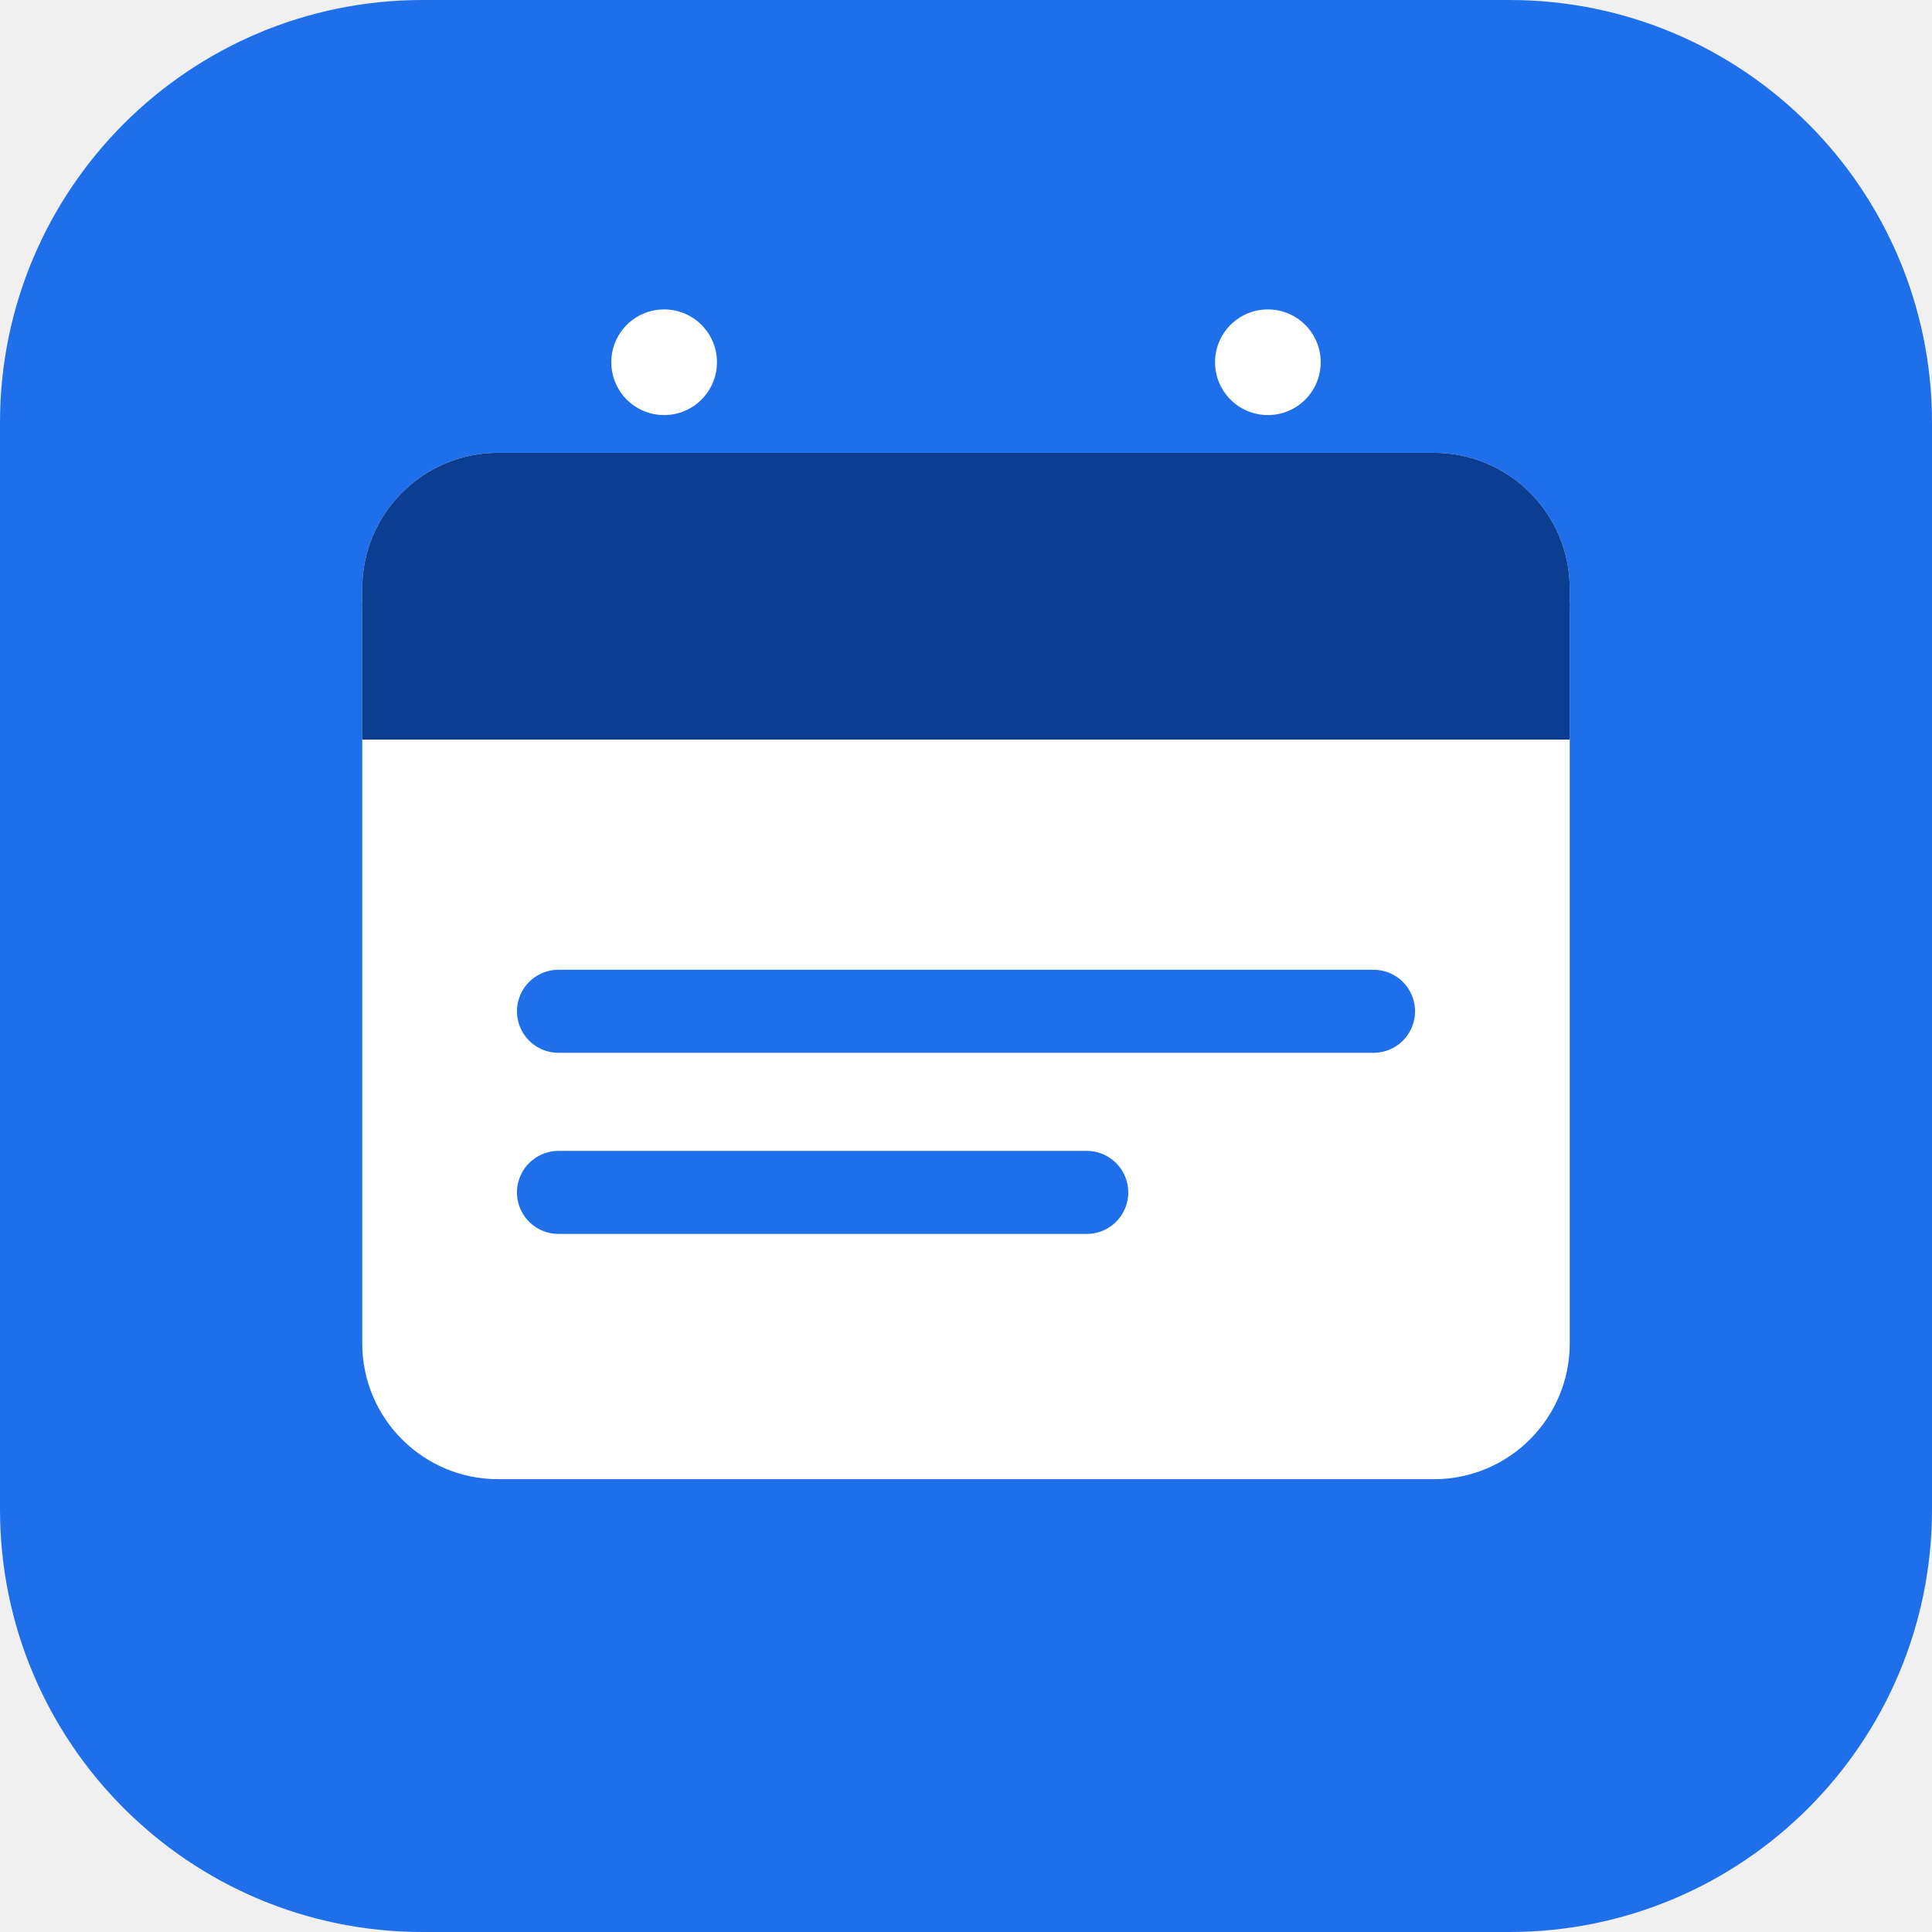
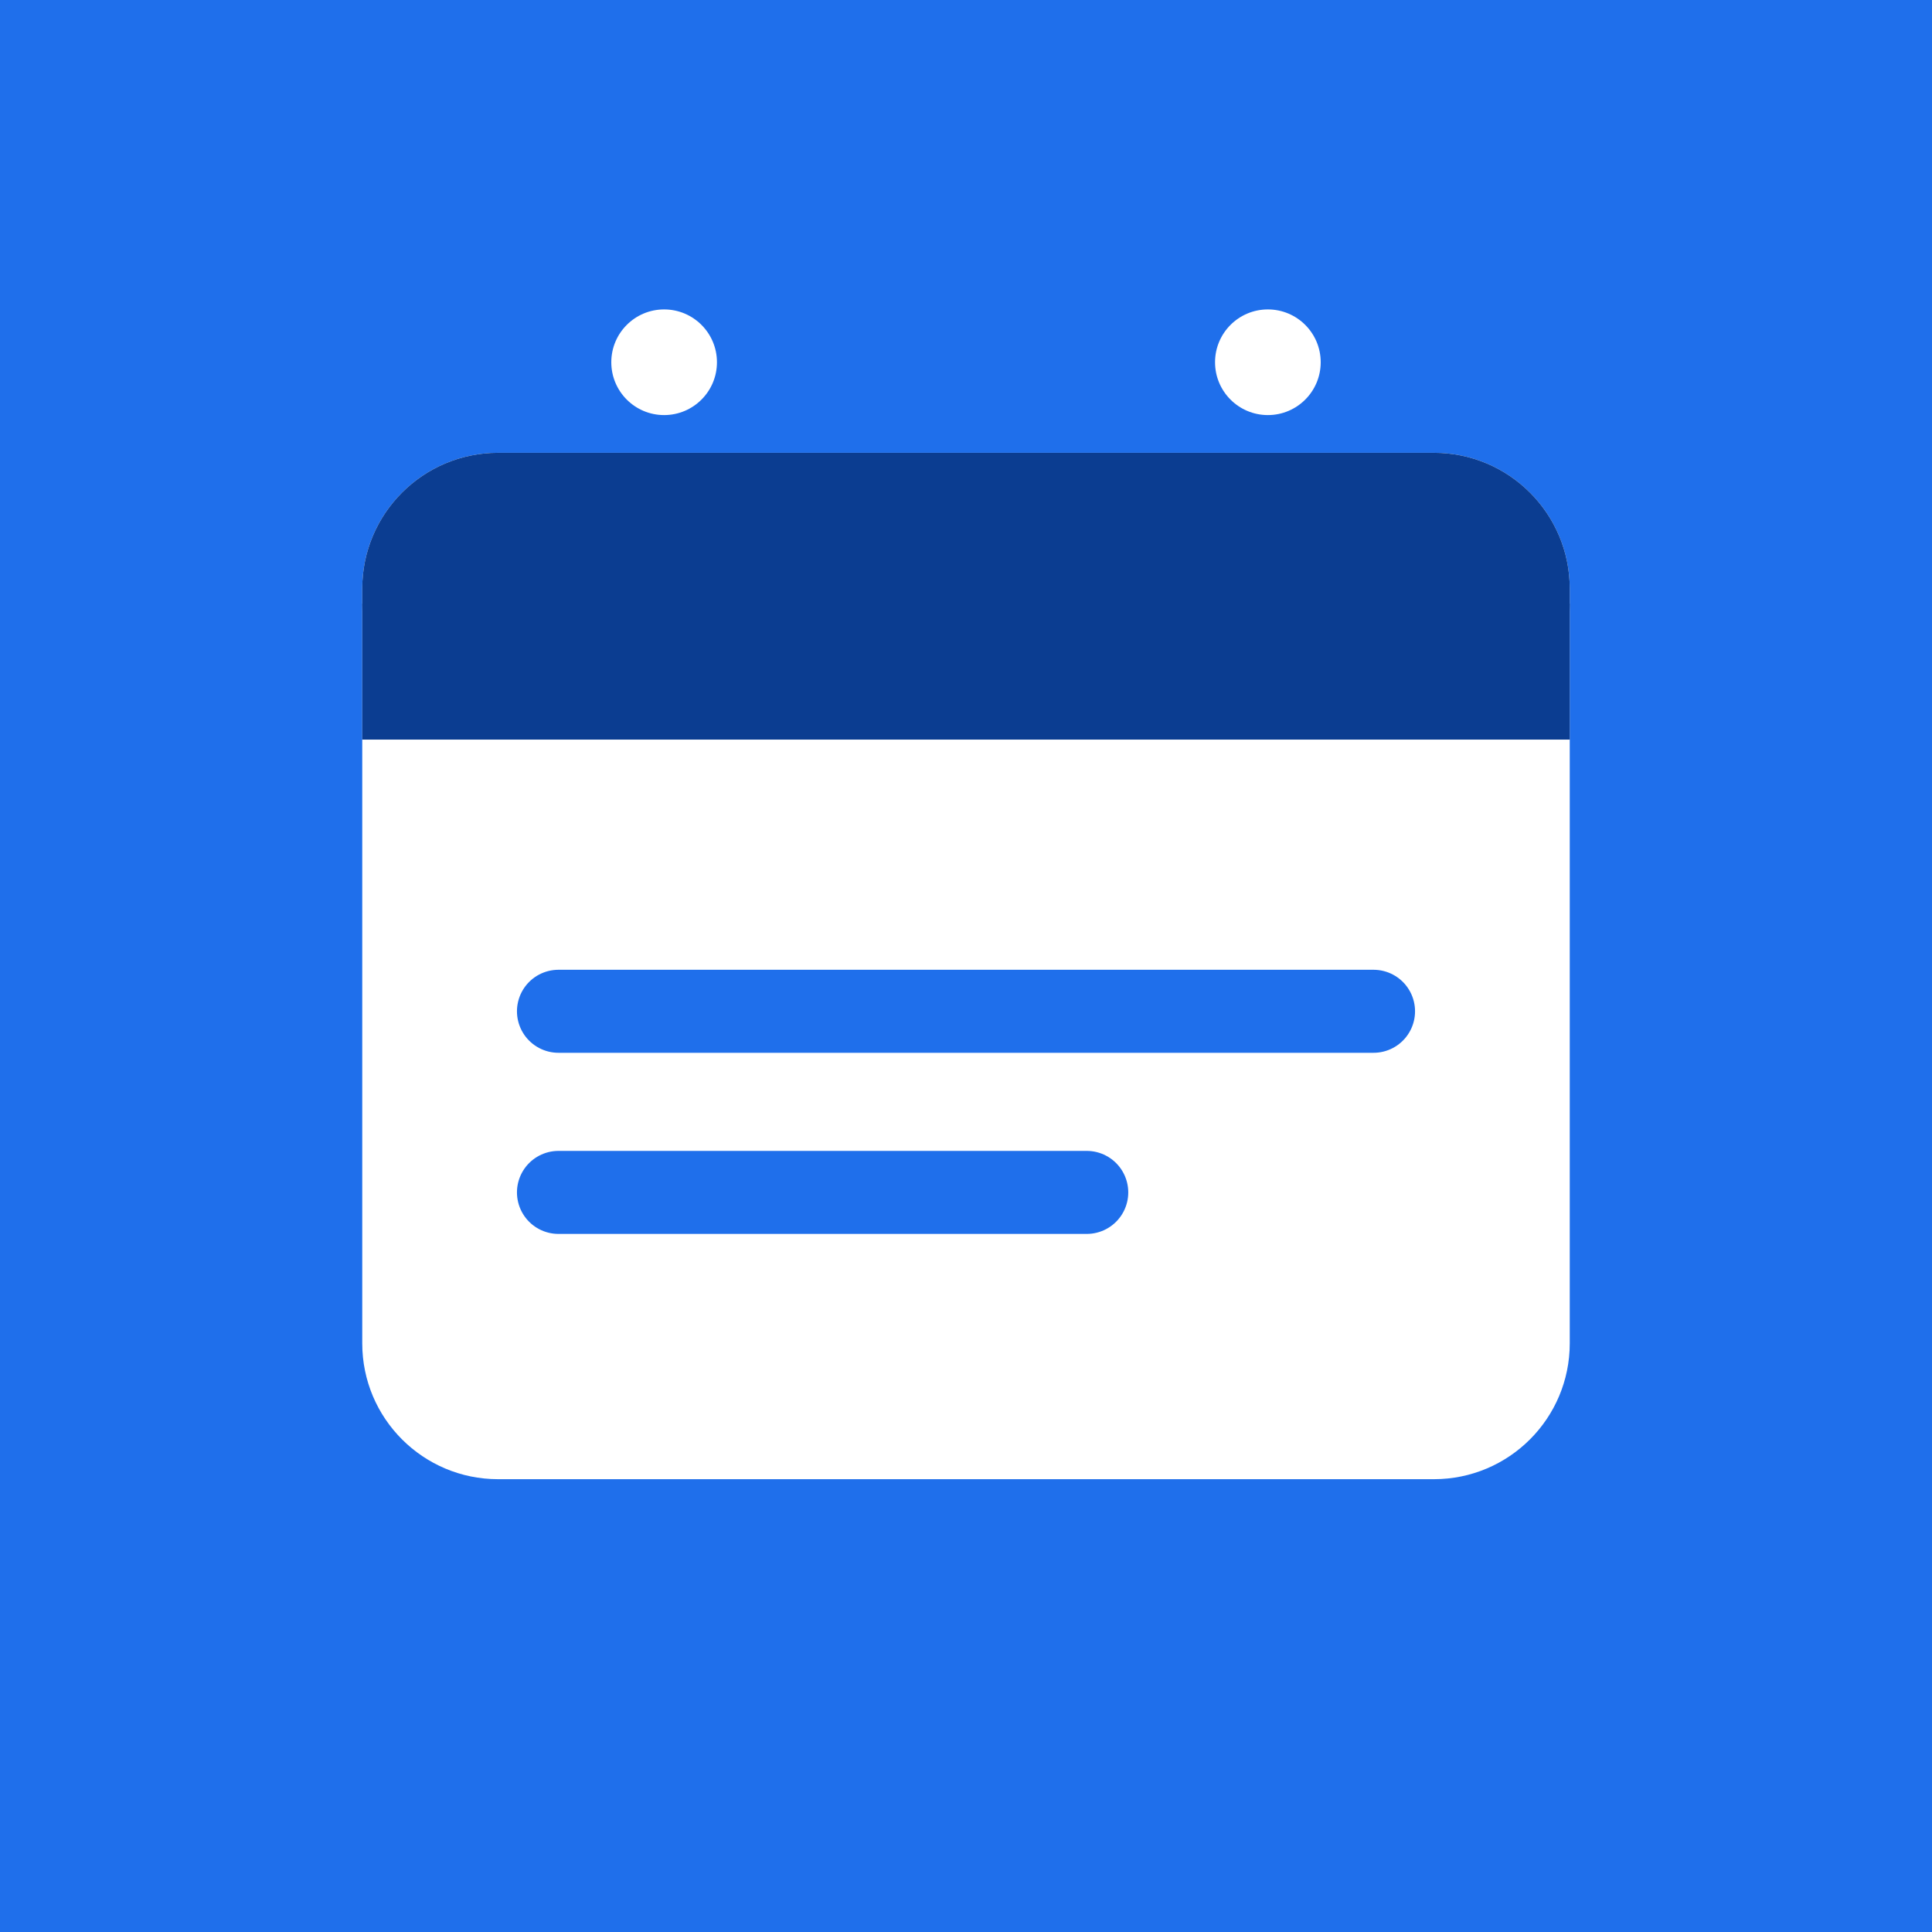
<svg xmlns="http://www.w3.org/2000/svg" width="512" height="512" viewBox="0 0 512 512">
-   <rect width="512" height="512" rx="112" fill="#1f6feb" />
+   <rect width="512" height="512" fill="#1f6feb" />
  <rect x="96" y="120" width="320" height="272" rx="36" fill="#fff" />
  <rect x="96" y="120" width="320" height="76" rx="36" fill="#0b3d91" />
  <rect x="96" y="160" width="320" height="36" fill="#0b3d91" />
  <circle cx="176" cy="96" r="14" fill="#fff" />
  <circle cx="336" cy="96" r="14" fill="#fff" />
  <path d="M148 268h216M148 316h140" stroke="#1f6feb" stroke-width="22" stroke-linecap="round" />
</svg>
